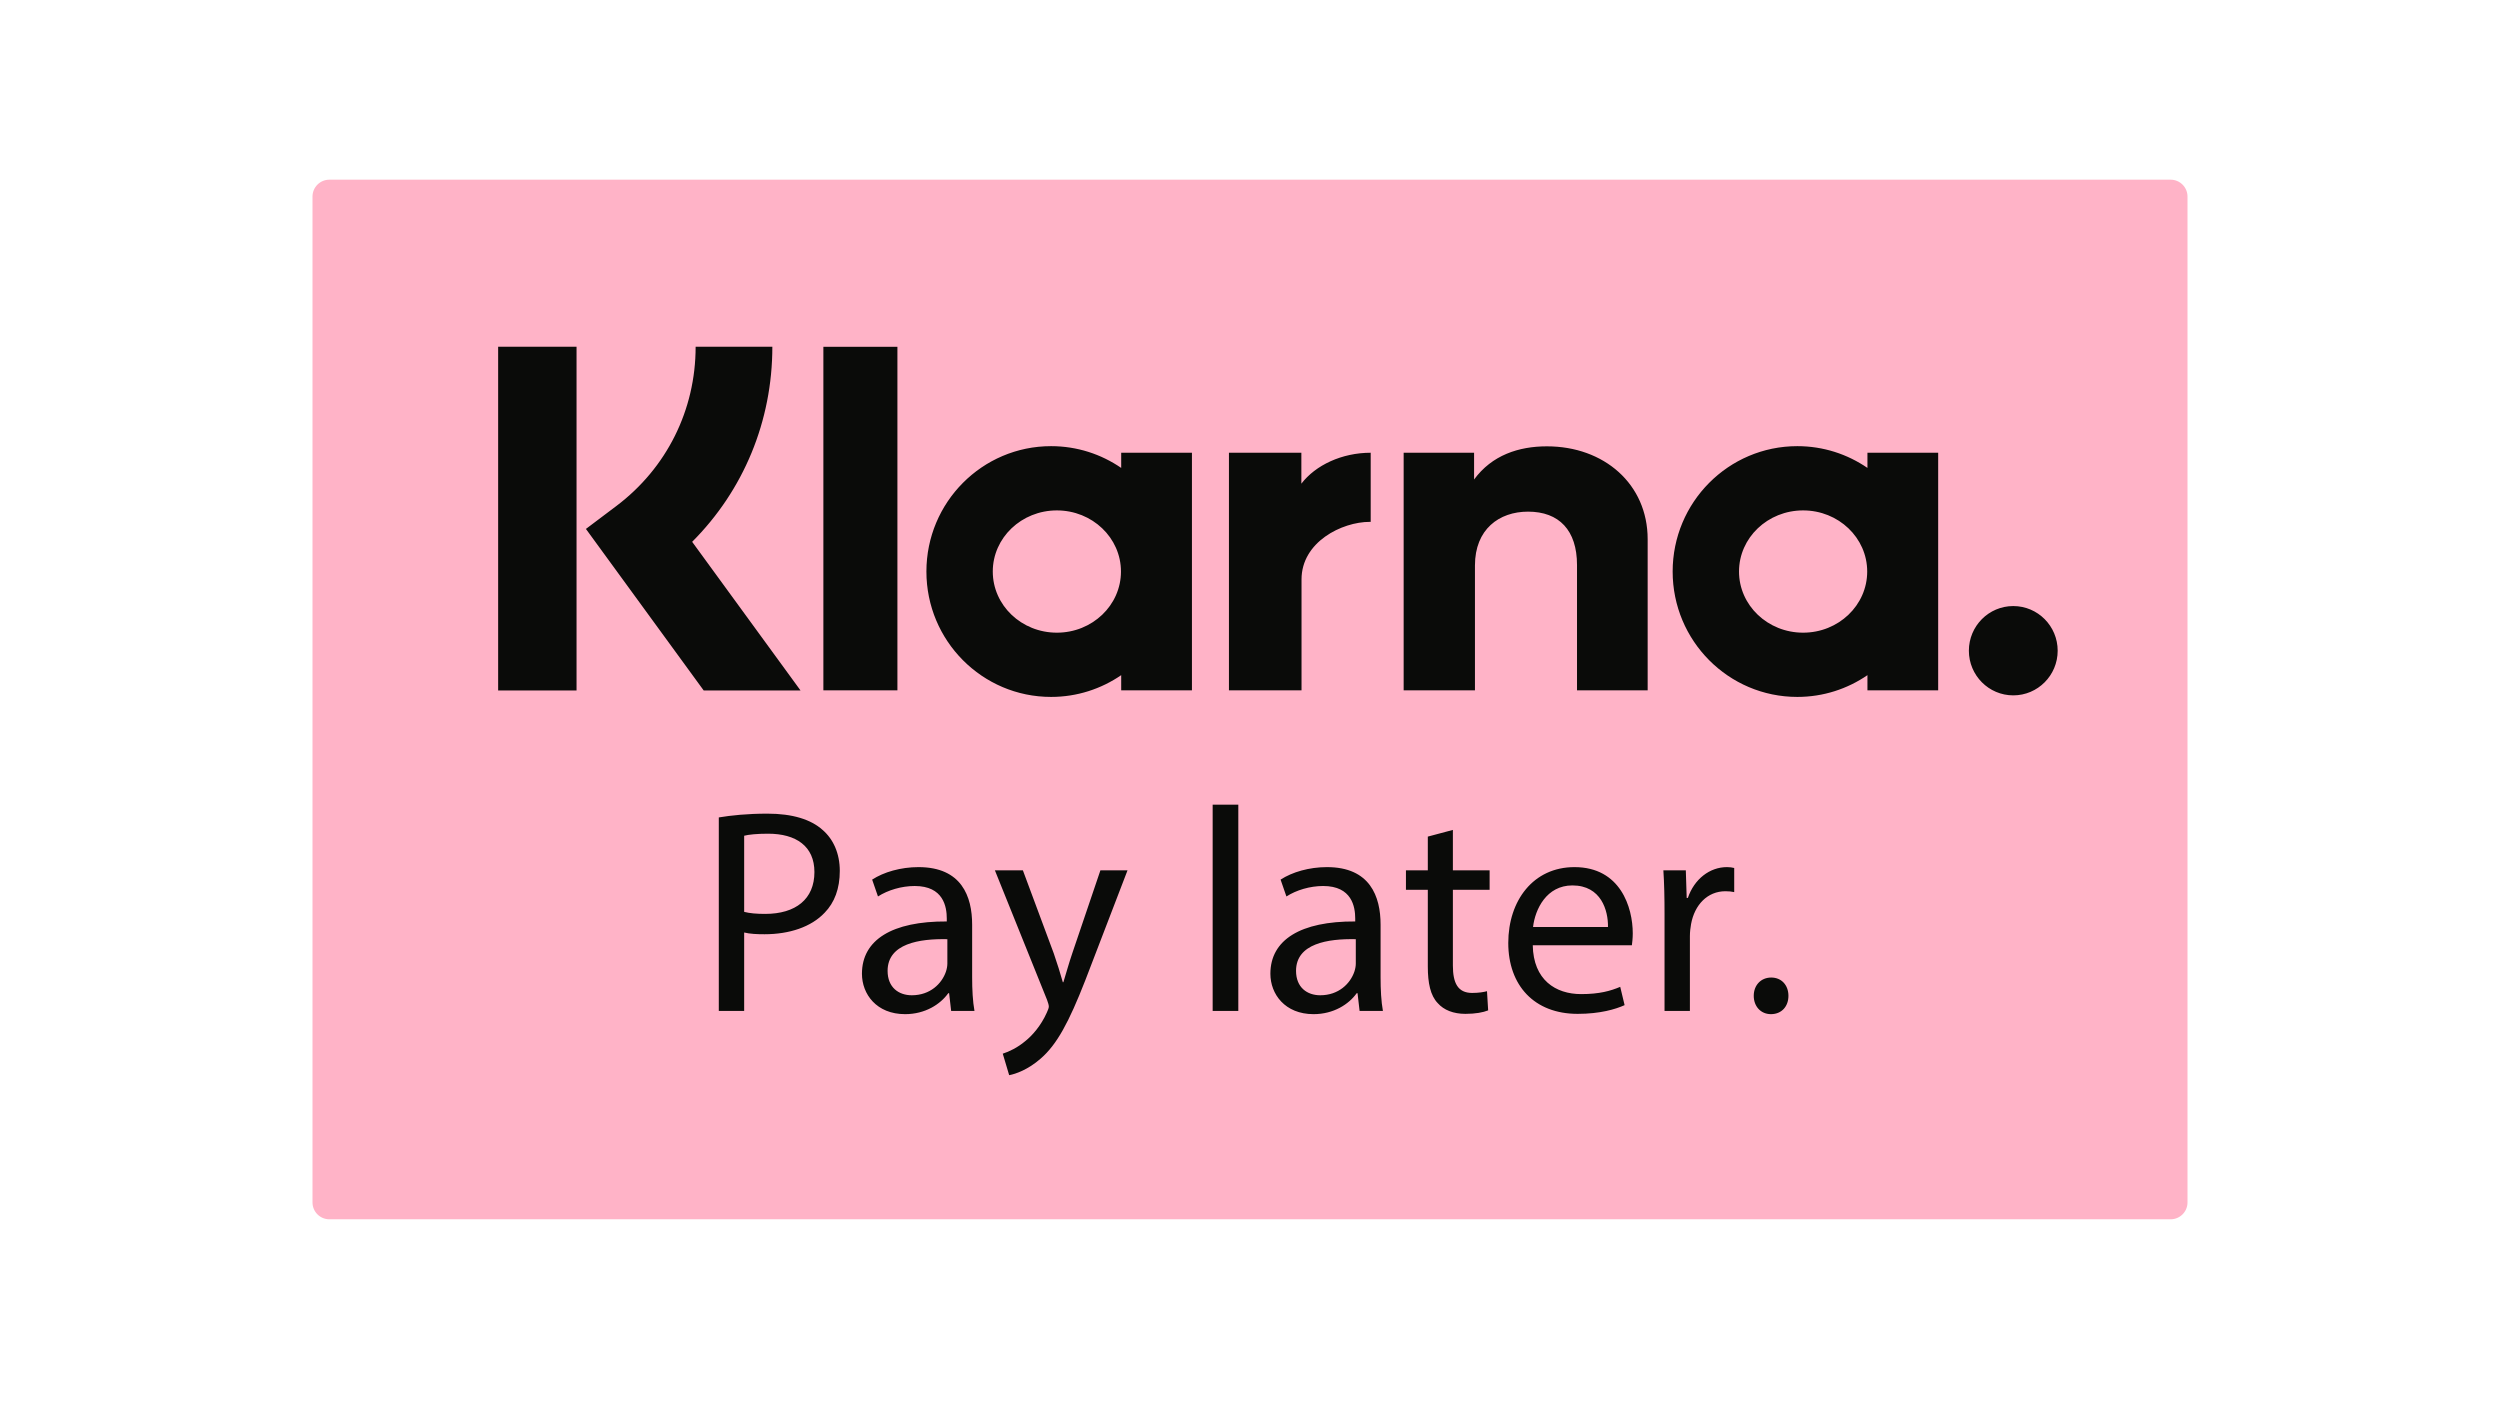
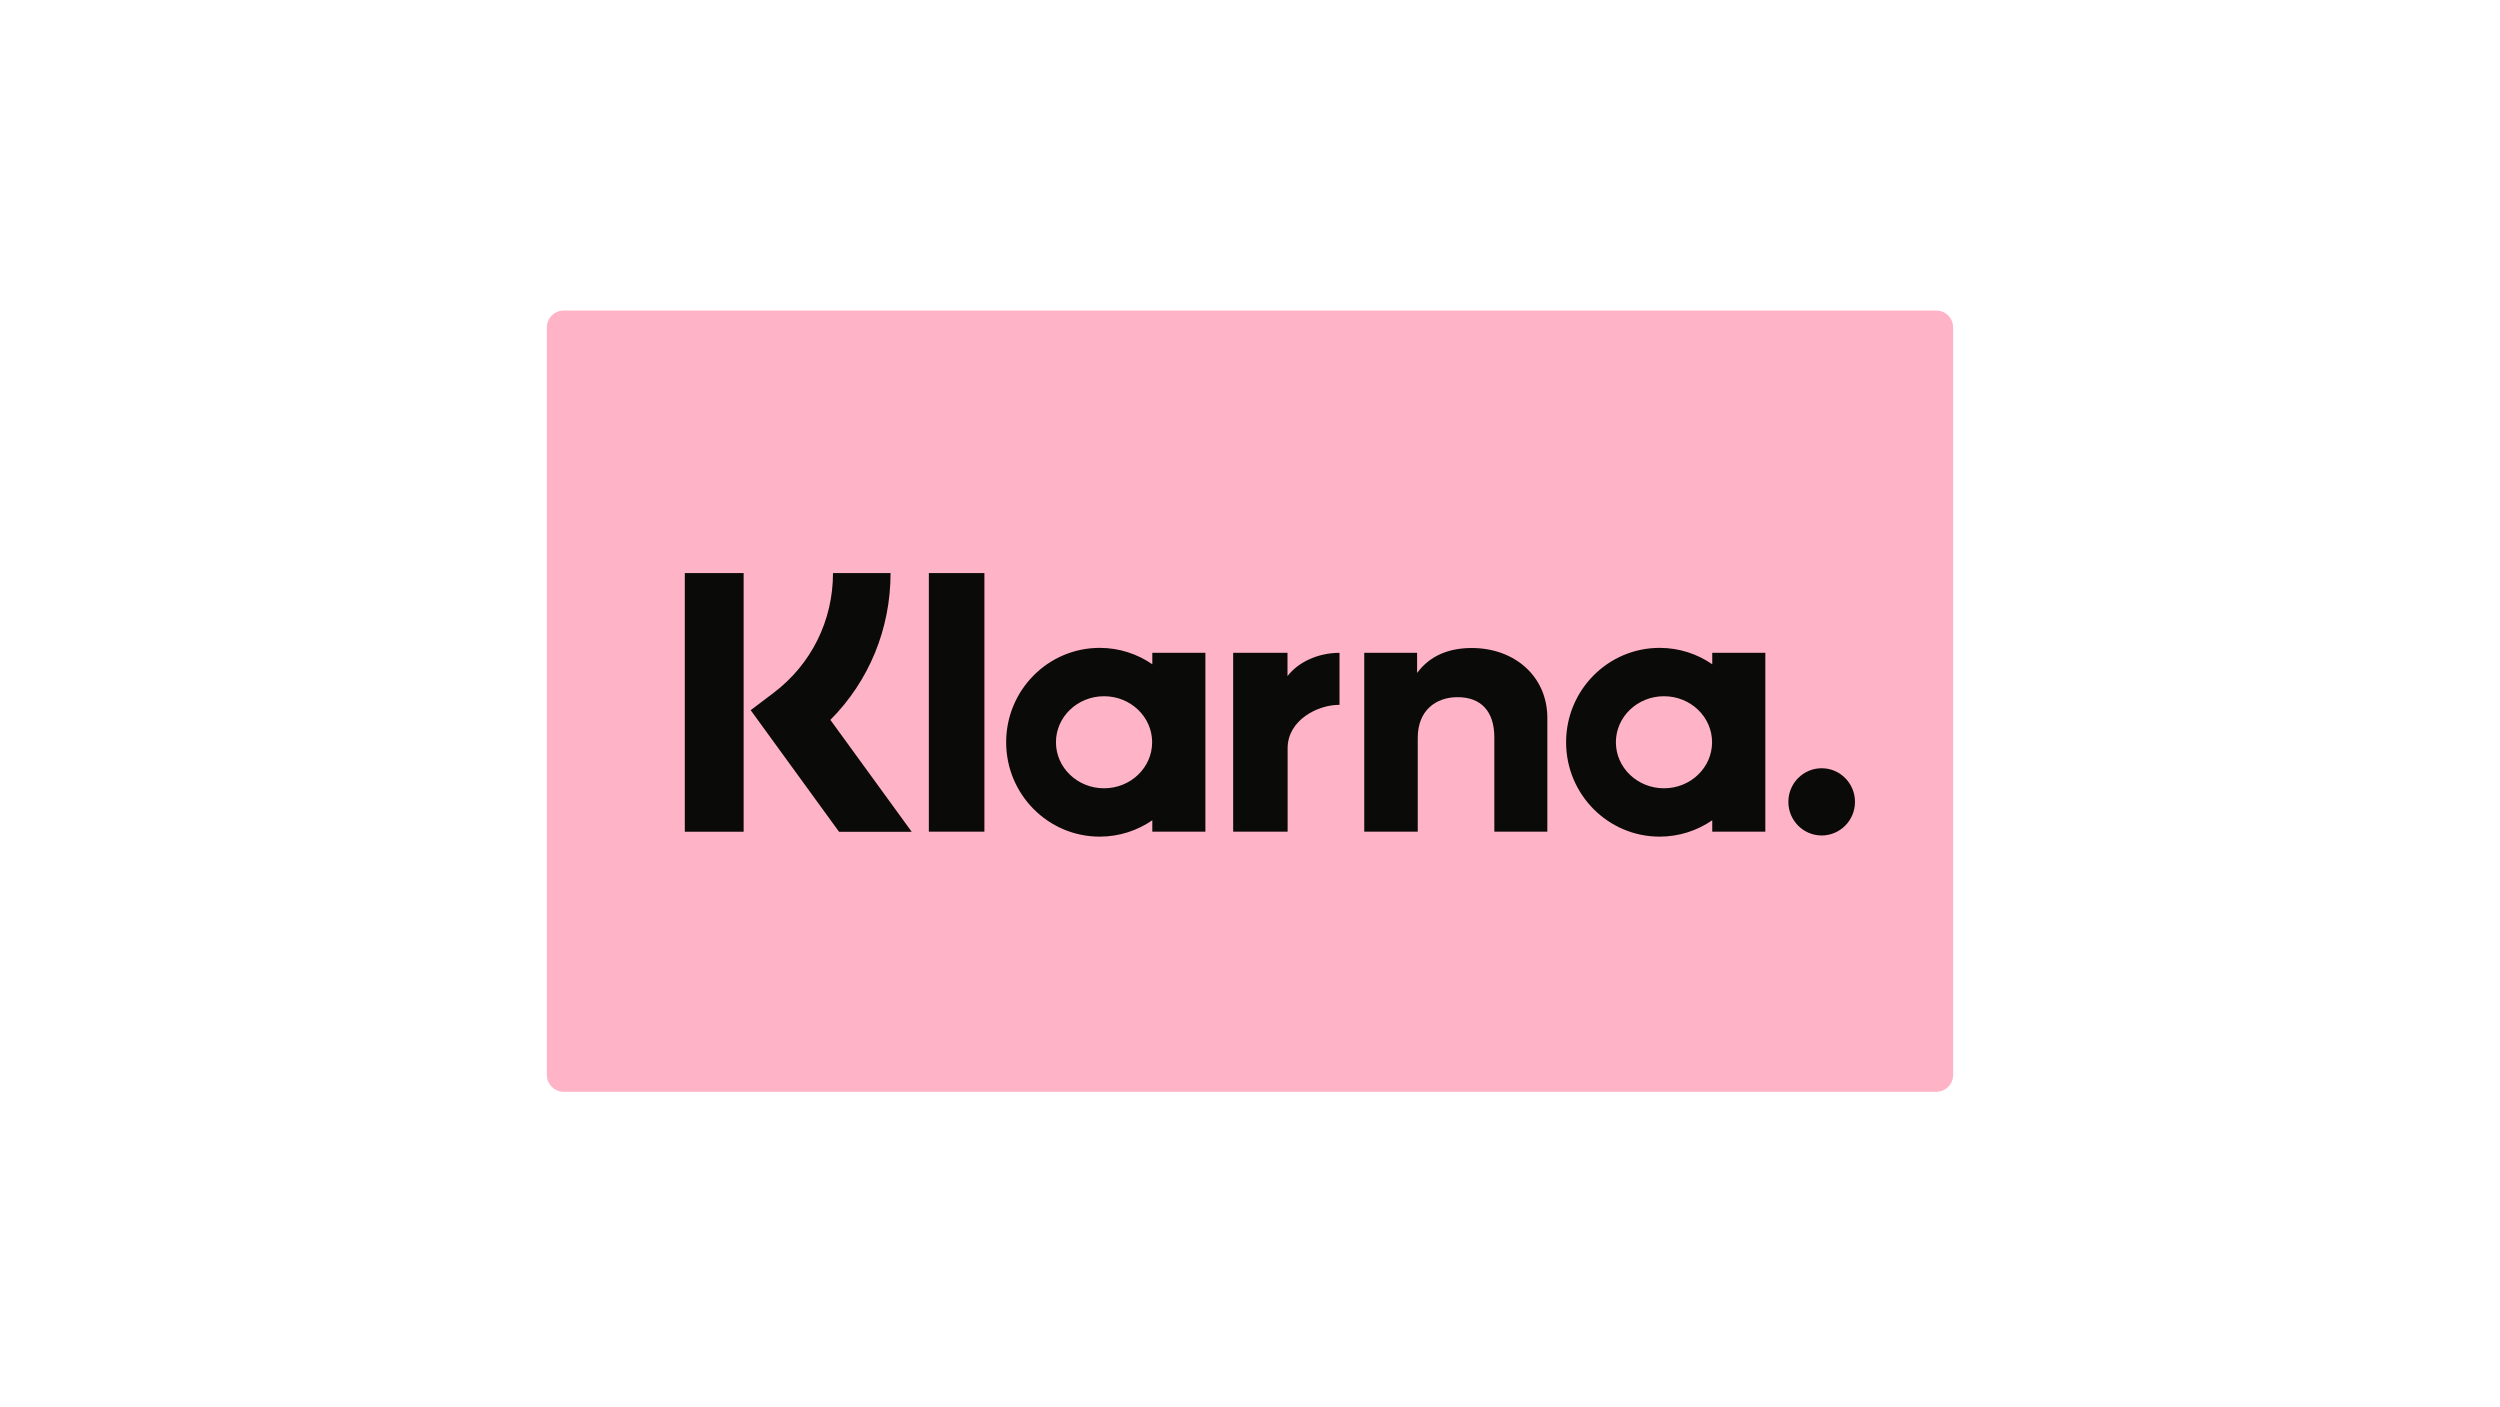
<svg xmlns="http://www.w3.org/2000/svg" width="640" height="360" viewBox="0 0 640 360">
-   <g fill="none" fill-rule="evenodd" transform="translate(80 46)">
-     <rect width="480" height="266.139" fill="#FFB3C7" fill-rule="nonzero" rx="4.321" />
-     <path fill="#0A0B09" fill-rule="nonzero" d="M56.488 170.033L62.981 170.033 62.981 149.947C64.474 150.319 66.265 150.394 68.205 150.394 74.549 150.394 80.147 148.534 83.58 144.889 86.117 142.285 87.461 138.715 87.461 134.177 87.461 129.714 85.819 126.068 83.057 123.688 80.072 121.01 75.37 119.522 68.952 119.522 63.727 119.522 59.623 119.969 56.488 120.489L56.488 170.033zM62.981 125.176C64.101 124.878 66.265 124.655 69.101 124.655 76.266 124.655 80.968 127.854 80.968 134.474 80.968 141.393 76.191 145.187 68.355 145.187 66.19 145.187 64.399 145.038 62.981 144.666L62.981 125.176zM121.941 170.033C121.493 167.578 121.344 164.528 121.344 161.403L121.344 147.939C121.344 140.723 118.657 133.21 107.611 133.21 103.059 133.21 98.73 134.474 95.745 136.409L97.237 140.723C99.775 139.087 103.283 138.045 106.641 138.045 114.03 138.045 114.851 143.401 114.851 146.377L114.851 147.121C100.894 147.046 93.133 151.807 93.133 160.511 93.133 165.718 96.864 170.851 104.178 170.851 109.328 170.851 113.209 168.322 115.224 165.495L115.448 165.495 115.97 170.033 121.941 170.033zM115 157.907C115 158.577 114.851 159.321 114.627 159.99 113.582 163.04 110.597 166.016 105.895 166.016 102.536 166.016 99.7 164.007 99.7 159.767 99.7 152.774 107.835 151.51 115 151.658L115 157.907zM127.165 134.028L140.524 167.206C140.823 168.024 140.972 168.545 140.972 168.917 140.972 169.289 140.748 169.809 140.45 170.479 138.957 173.826 136.718 176.356 134.927 177.769 132.986 179.406 130.822 180.447 129.18 180.968L130.822 186.473C132.464 186.175 135.673 185.059 138.882 182.232 143.041 178.641 146.105 172.932 150.286 162.248L161.123 134.028 154.182 134.028 147.017 155.155C146.122 157.758 145.375 160.511 144.704 162.668L144.555 162.668 143.482 159.069C143.081 157.796 142.651 156.494 142.241 155.303L134.33 134.028 127.165 134.028zM182.916 170.033L189.483 170.033 189.483 117.216 182.916 117.216 182.916 170.033zM226.501 170.033C226.053 167.578 225.904 164.528 225.904 161.403L225.904 147.939C225.904 140.723 223.217 133.21 212.172 133.21 207.619 133.21 203.29 134.474 200.305 136.409L201.798 140.723C204.335 139.087 207.843 138.045 211.201 138.045 218.59 138.045 219.411 143.401 219.411 146.377L219.411 147.121C205.455 147.046 197.693 151.807 197.693 160.511 197.693 165.718 201.425 170.851 208.739 170.851 213.888 170.851 217.769 168.322 219.784 165.495L220.008 165.495 220.531 170.033 226.501 170.033zM219.56 157.907C219.56 158.577 219.411 159.321 219.187 159.99 218.142 163.04 215.157 166.016 210.455 166.016 207.097 166.016 204.261 164.007 204.261 159.767 204.261 152.774 212.396 151.51 219.56 151.658L219.56 157.907zM237.995 125.399L237.995 134.028 232.397 134.028 232.397 139.012 237.995 139.012 237.995 158.651C237.995 162.891 238.666 166.09 240.532 168.024 242.099 169.809 244.562 170.776 247.622 170.776 250.16 170.776 252.175 170.405 253.443 169.884L253.145 164.974C252.324 165.197 251.055 165.42 249.339 165.42 245.682 165.42 244.413 162.891 244.413 158.428L244.413 139.012 253.817 139.012 253.817 134.028 244.413 134.028 244.413 123.688 237.995 125.399zM264.862 153.221L290.237 153.221 290.377 151.947C290.424 151.435 290.461 150.84 290.461 150.171 290.461 143.55 287.327 133.21 275.535 133.21 265.012 133.21 258.593 141.765 258.593 152.625 258.593 163.486 265.235 170.776 276.356 170.776 282.102 170.776 286.058 169.586 288.372 168.545L287.252 163.858C284.789 164.9 281.953 165.718 277.251 165.718 270.684 165.718 265.012 162.073 264.862 153.221zM264.937 148.534C265.459 143.996 268.37 137.896 275.012 137.896 282.401 137.896 284.192 144.368 284.118 148.534L264.937 148.534zM298.596 170.033L305.089 170.033 305.089 150.84C305.089 149.724 305.239 148.683 305.388 147.79 306.283 142.88 309.567 139.384 314.194 139.384 315.09 139.384 315.762 139.459 316.433 139.607L316.433 133.433C315.836 133.284 315.314 133.21 314.568 133.21 310.164 133.21 306.209 136.26 304.567 141.095L304.268 141.095 304.044 134.028 298.298 134.028C298.522 137.376 298.596 141.021 298.596 145.261L298.596 170.033zM325.837 170.851C323.225 170.851 321.434 168.842 321.434 166.164 321.434 163.412 323.3 161.478 325.912 161.478 328.524 161.478 330.315 163.412 330.315 166.164 330.315 168.842 328.599 170.851 325.837 170.851zM387.873 66.379C381.596 66.379 376.507 71.497 376.507 77.811 376.507 84.123 381.596 89.242 387.873 89.242 394.15 89.242 399.239 84.124 399.239 77.811 399.239 71.497 394.15 66.379 387.873 66.379zM350.479 57.541C350.479 48.897 343.133 41.892 334.071 41.892 325.009 41.892 317.663 48.898 317.663 57.541 317.663 66.185 325.009 73.193 334.071 73.193 343.134 73.193 350.479 66.185 350.479 57.541zM350.54 27.125L368.648 27.125 368.648 87.956 350.54 87.956 350.54 84.068C345.424 87.577 339.249 89.64 332.588 89.64 314.963 89.64 300.674 75.269 300.674 57.541 300.674 39.813 314.963 25.443 332.588 25.443 339.249 25.443 345.424 27.506 350.54 31.016L350.54 27.124 350.54 27.125zM205.624 35.048L205.624 27.125 187.085 27.125 187.085 87.956 205.666 87.956 205.666 59.555C205.666 49.973 215.992 44.823 223.157 44.823 223.23 44.823 223.299 44.83 223.372 44.831L223.372 27.13C216.018 27.13 209.255 30.297 205.624 35.049L205.624 35.048zM159.442 57.542C159.442 48.898 152.095 41.892 143.033 41.892 133.972 41.892 126.625 48.898 126.625 57.542 126.625 66.185 133.971 73.193 143.033 73.193 152.096 73.193 159.442 66.185 159.442 57.542zM159.502 27.125L177.611 27.125 177.611 87.956 159.502 87.956 159.502 84.068C154.386 87.577 148.211 89.64 141.551 89.64 123.925 89.64 109.636 75.269 109.636 57.541 109.636 39.813 123.925 25.443 141.551 25.443 148.211 25.443 154.386 27.506 159.502 31.016L159.502 27.125 159.502 27.125zM268.497 25.489C261.264 25.489 254.417 27.747 249.84 33.979L249.84 27.128 231.81 27.128 231.81 87.957 250.062 87.957 250.062 55.989C250.062 46.739 256.229 42.209 263.656 42.209 271.614 42.209 276.19 46.991 276.19 55.864L276.19 87.957 294.276 87.957 294.276 49.273C294.276 35.117 283.086 25.49 268.497 25.49L268.497 25.489zM83.259 87.957L102.213 87.957 102.213.017 83.259.017 83.259 87.957 83.259 87.957zM0 87.981L20.07 87.981 20.07 0 0 0 0 87.981zM70.197 0C70.197 19.047 62.817 36.766 49.667 49.936L77.409 87.984 52.62 87.984 22.471 46.634 30.252 40.773C43.156 31.051 50.557 16.19 50.557 0L70.197 0 70.197 0z" transform="translate(47.525 42.772)" />
+   <g fill="none" fill-rule="evenodd" transform="translate(140 79.5)">
+     <rect width="360" height="200" fill="#FFB3C7" fill-rule="nonzero" rx="4.321" />
+     <path fill="#0A0B09" fill-rule="nonzero" d="M291.04,49.97 C286.33,49.97 282.512,53.823 282.512,58.576 C282.512,63.328 286.33,67.182 291.04,67.182 C295.75,67.182 299.569,63.328 299.569,58.576 C299.569,53.823 295.75,49.97 291.04,49.97 Z M262.982,43.317 C262.982,36.81 257.47,31.536 250.67,31.536 C243.871,31.536 238.358,36.81 238.358,43.317 C238.358,49.824 243.87,55.1 250.67,55.1 C257.471,55.1 262.982,49.824 262.982,43.317 Z M263.027,20.42 L276.615,20.42 L276.615,66.213 L263.027,66.213 L263.027,63.286 C259.189,65.928 254.555,67.481 249.558,67.481 C236.333,67.481 225.611,56.662 225.611,43.317 C225.611,29.971 236.333,19.154 249.558,19.154 C254.555,19.154 259.189,20.706 263.027,23.349 L263.027,20.419 L263.027,20.42 Z M154.291,26.384 L154.291,20.42 L140.38,20.42 L140.38,66.213 L154.323,66.213 L154.323,44.833 C154.323,37.62 162.07,33.743 167.447,33.743 C167.502,33.743 167.553,33.748 167.608,33.749 L167.608,20.424 C162.09,20.424 157.015,22.808 154.291,26.385 L154.291,26.384 Z M119.639,43.317 C119.639,36.81 114.126,31.536 107.327,31.536 C100.527,31.536 95.015,36.81 95.015,43.317 C95.015,49.824 100.527,55.1 107.327,55.1 C114.126,55.1 119.639,49.824 119.639,43.317 Z M119.683,20.42 L133.271,20.42 L133.271,66.213 L119.683,66.213 L119.683,63.287 C115.845,65.928 111.211,67.481 106.215,67.481 C92.989,67.481 82.267,56.663 82.267,43.317 C82.267,29.971 92.989,19.154 106.215,19.154 C111.212,19.154 115.845,20.707 119.683,23.349 L119.683,20.42 L119.683,20.42 Z M201.467,19.188 C196.04,19.188 190.903,20.888 187.468,25.58 L187.468,20.422 L173.939,20.422 L173.939,66.214 L187.635,66.214 L187.635,42.149 C187.635,35.185 192.262,31.775 197.835,31.775 C203.806,31.775 207.239,35.375 207.239,42.054 L207.239,66.214 L220.811,66.214 L220.811,37.093 C220.811,26.436 212.414,19.189 201.467,19.189 L201.467,19.188 Z M62.475,66.214 L76.697,66.214 L76.697,0.013 L62.475,0.013 L62.475,66.214 L62.475,66.214 Z M0.003,66.232 L15.062,66.232 L15.062,0 L0.003,0 L0.003,66.232 Z M52.675,0 C52.675,14.339 47.137,27.677 37.27,37.592 L58.086,66.234 L39.486,66.234 L16.863,35.106 L22.702,30.694 C32.384,23.375 37.938,12.188 37.938,0 L52.675,0 L52.675,0 Z" transform="translate(35.309 67.2)" />
  </g>
</svg>
